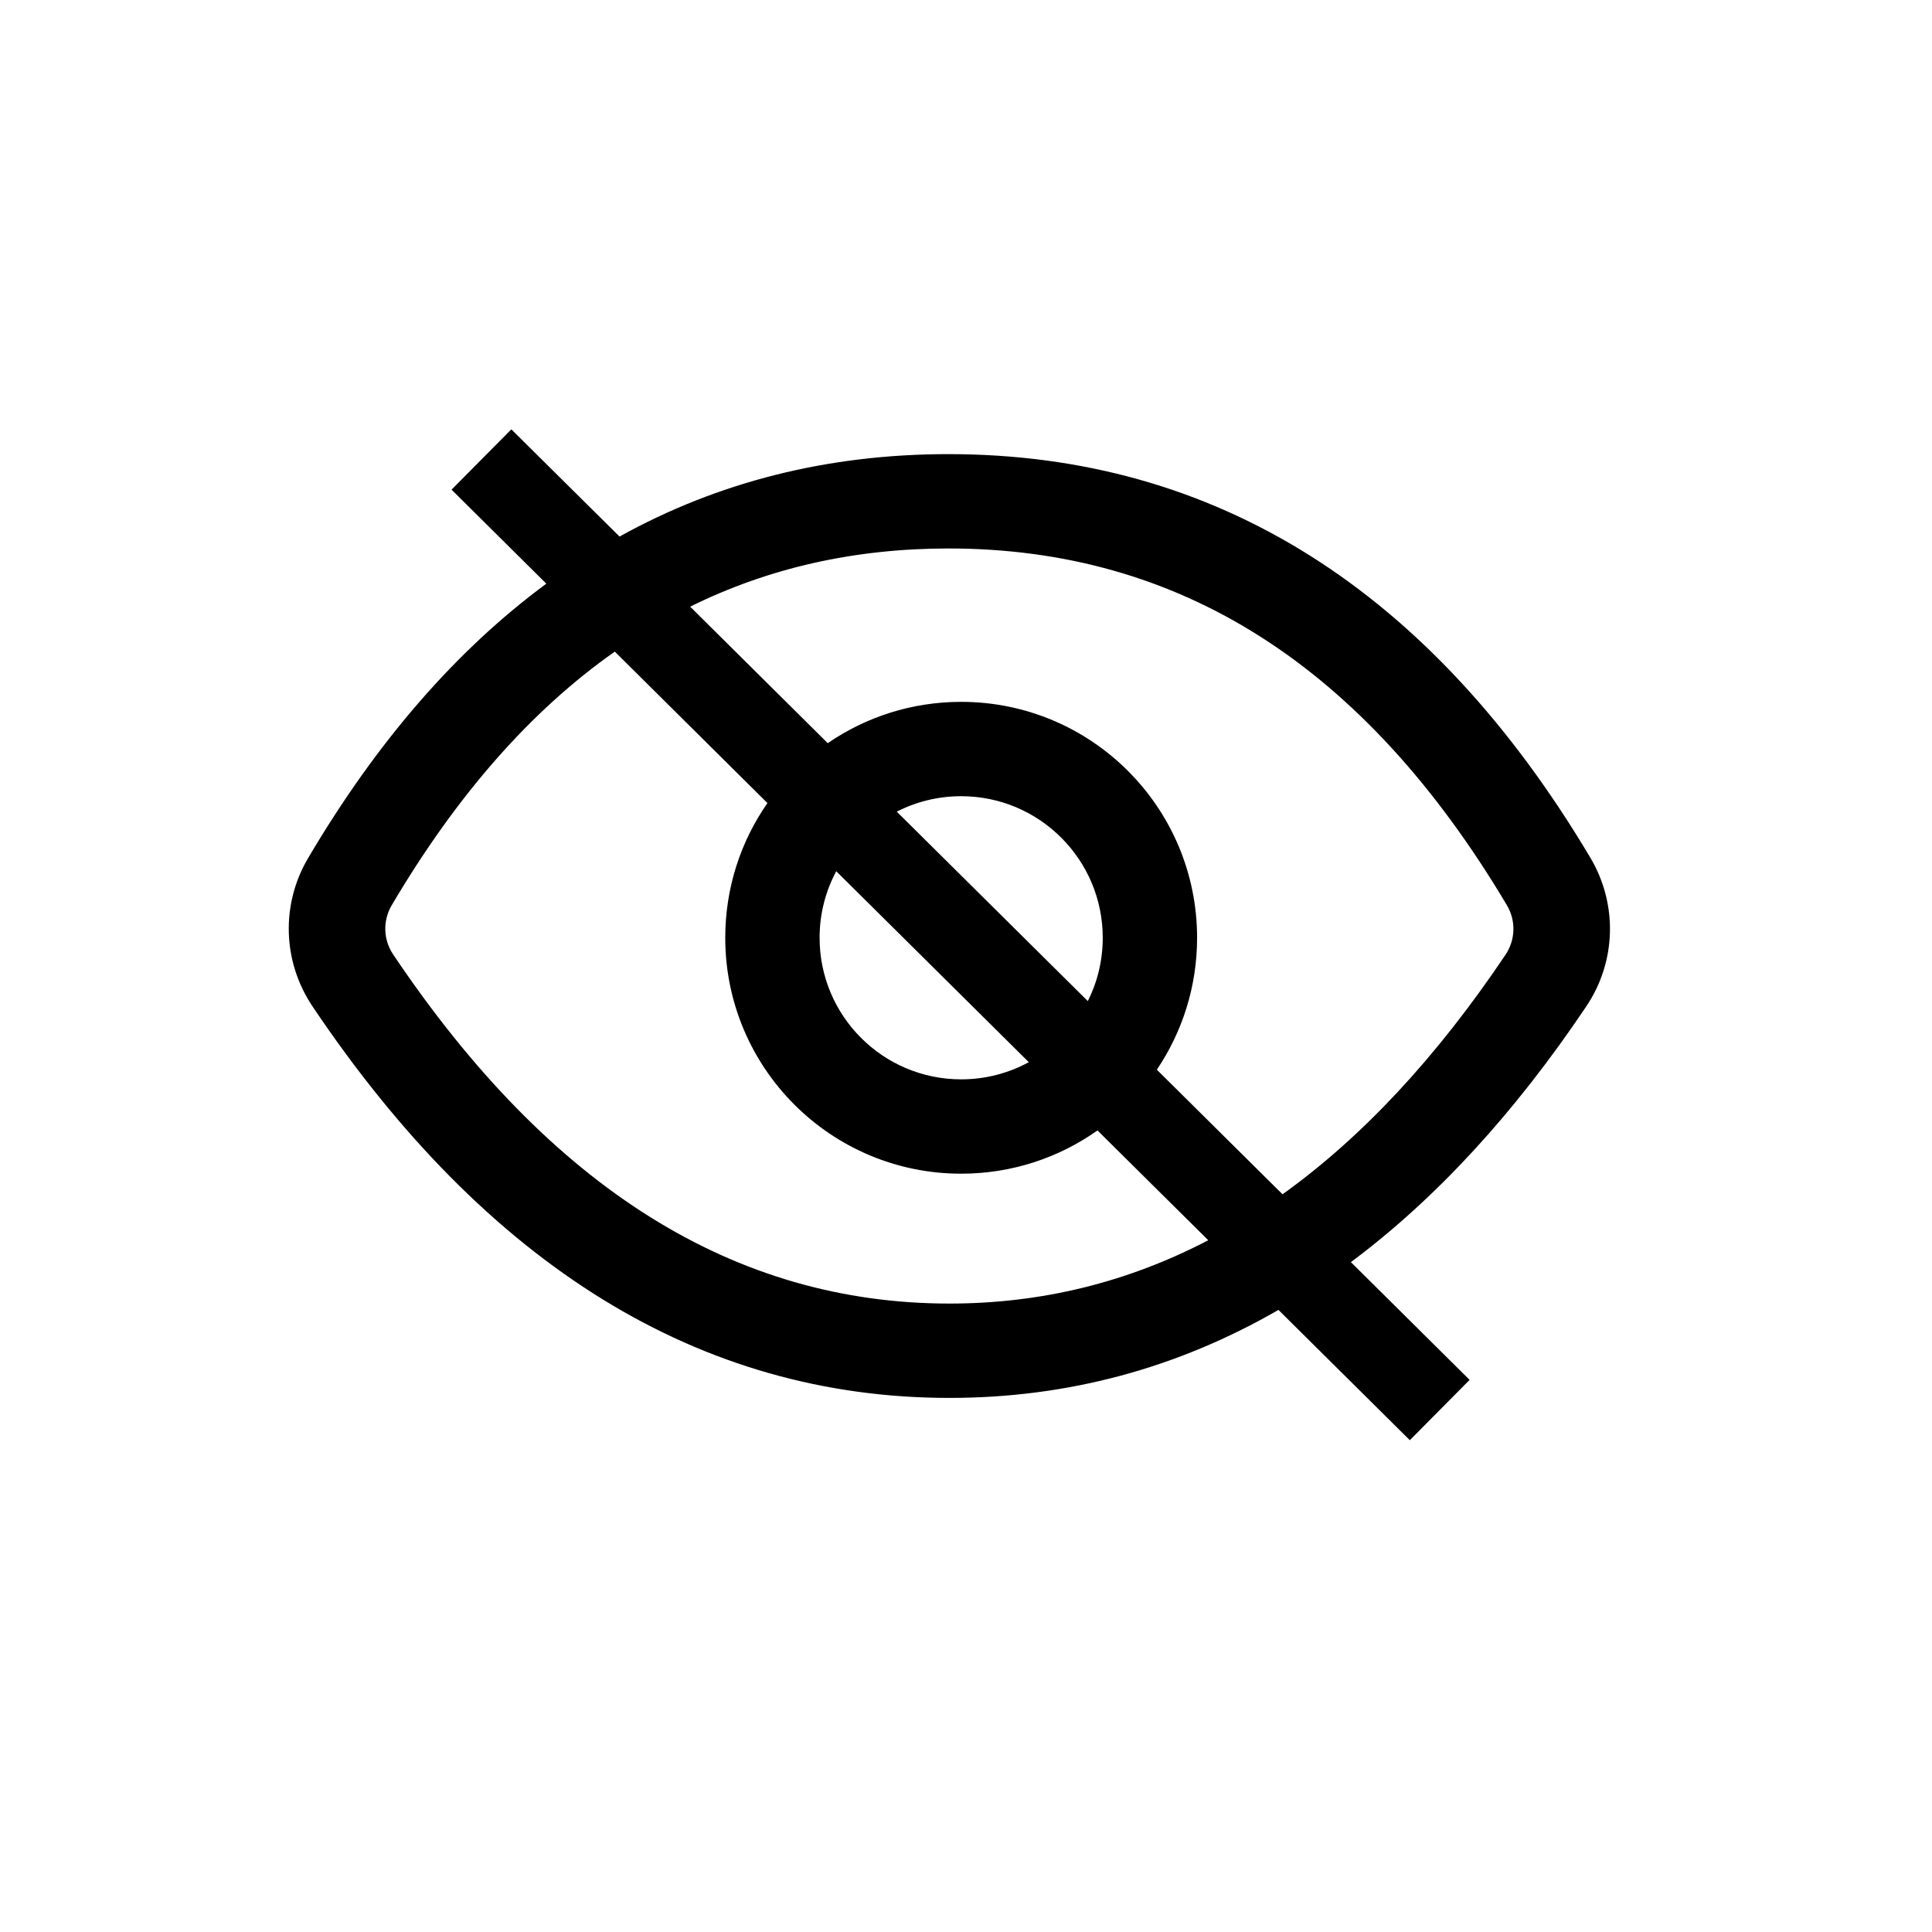
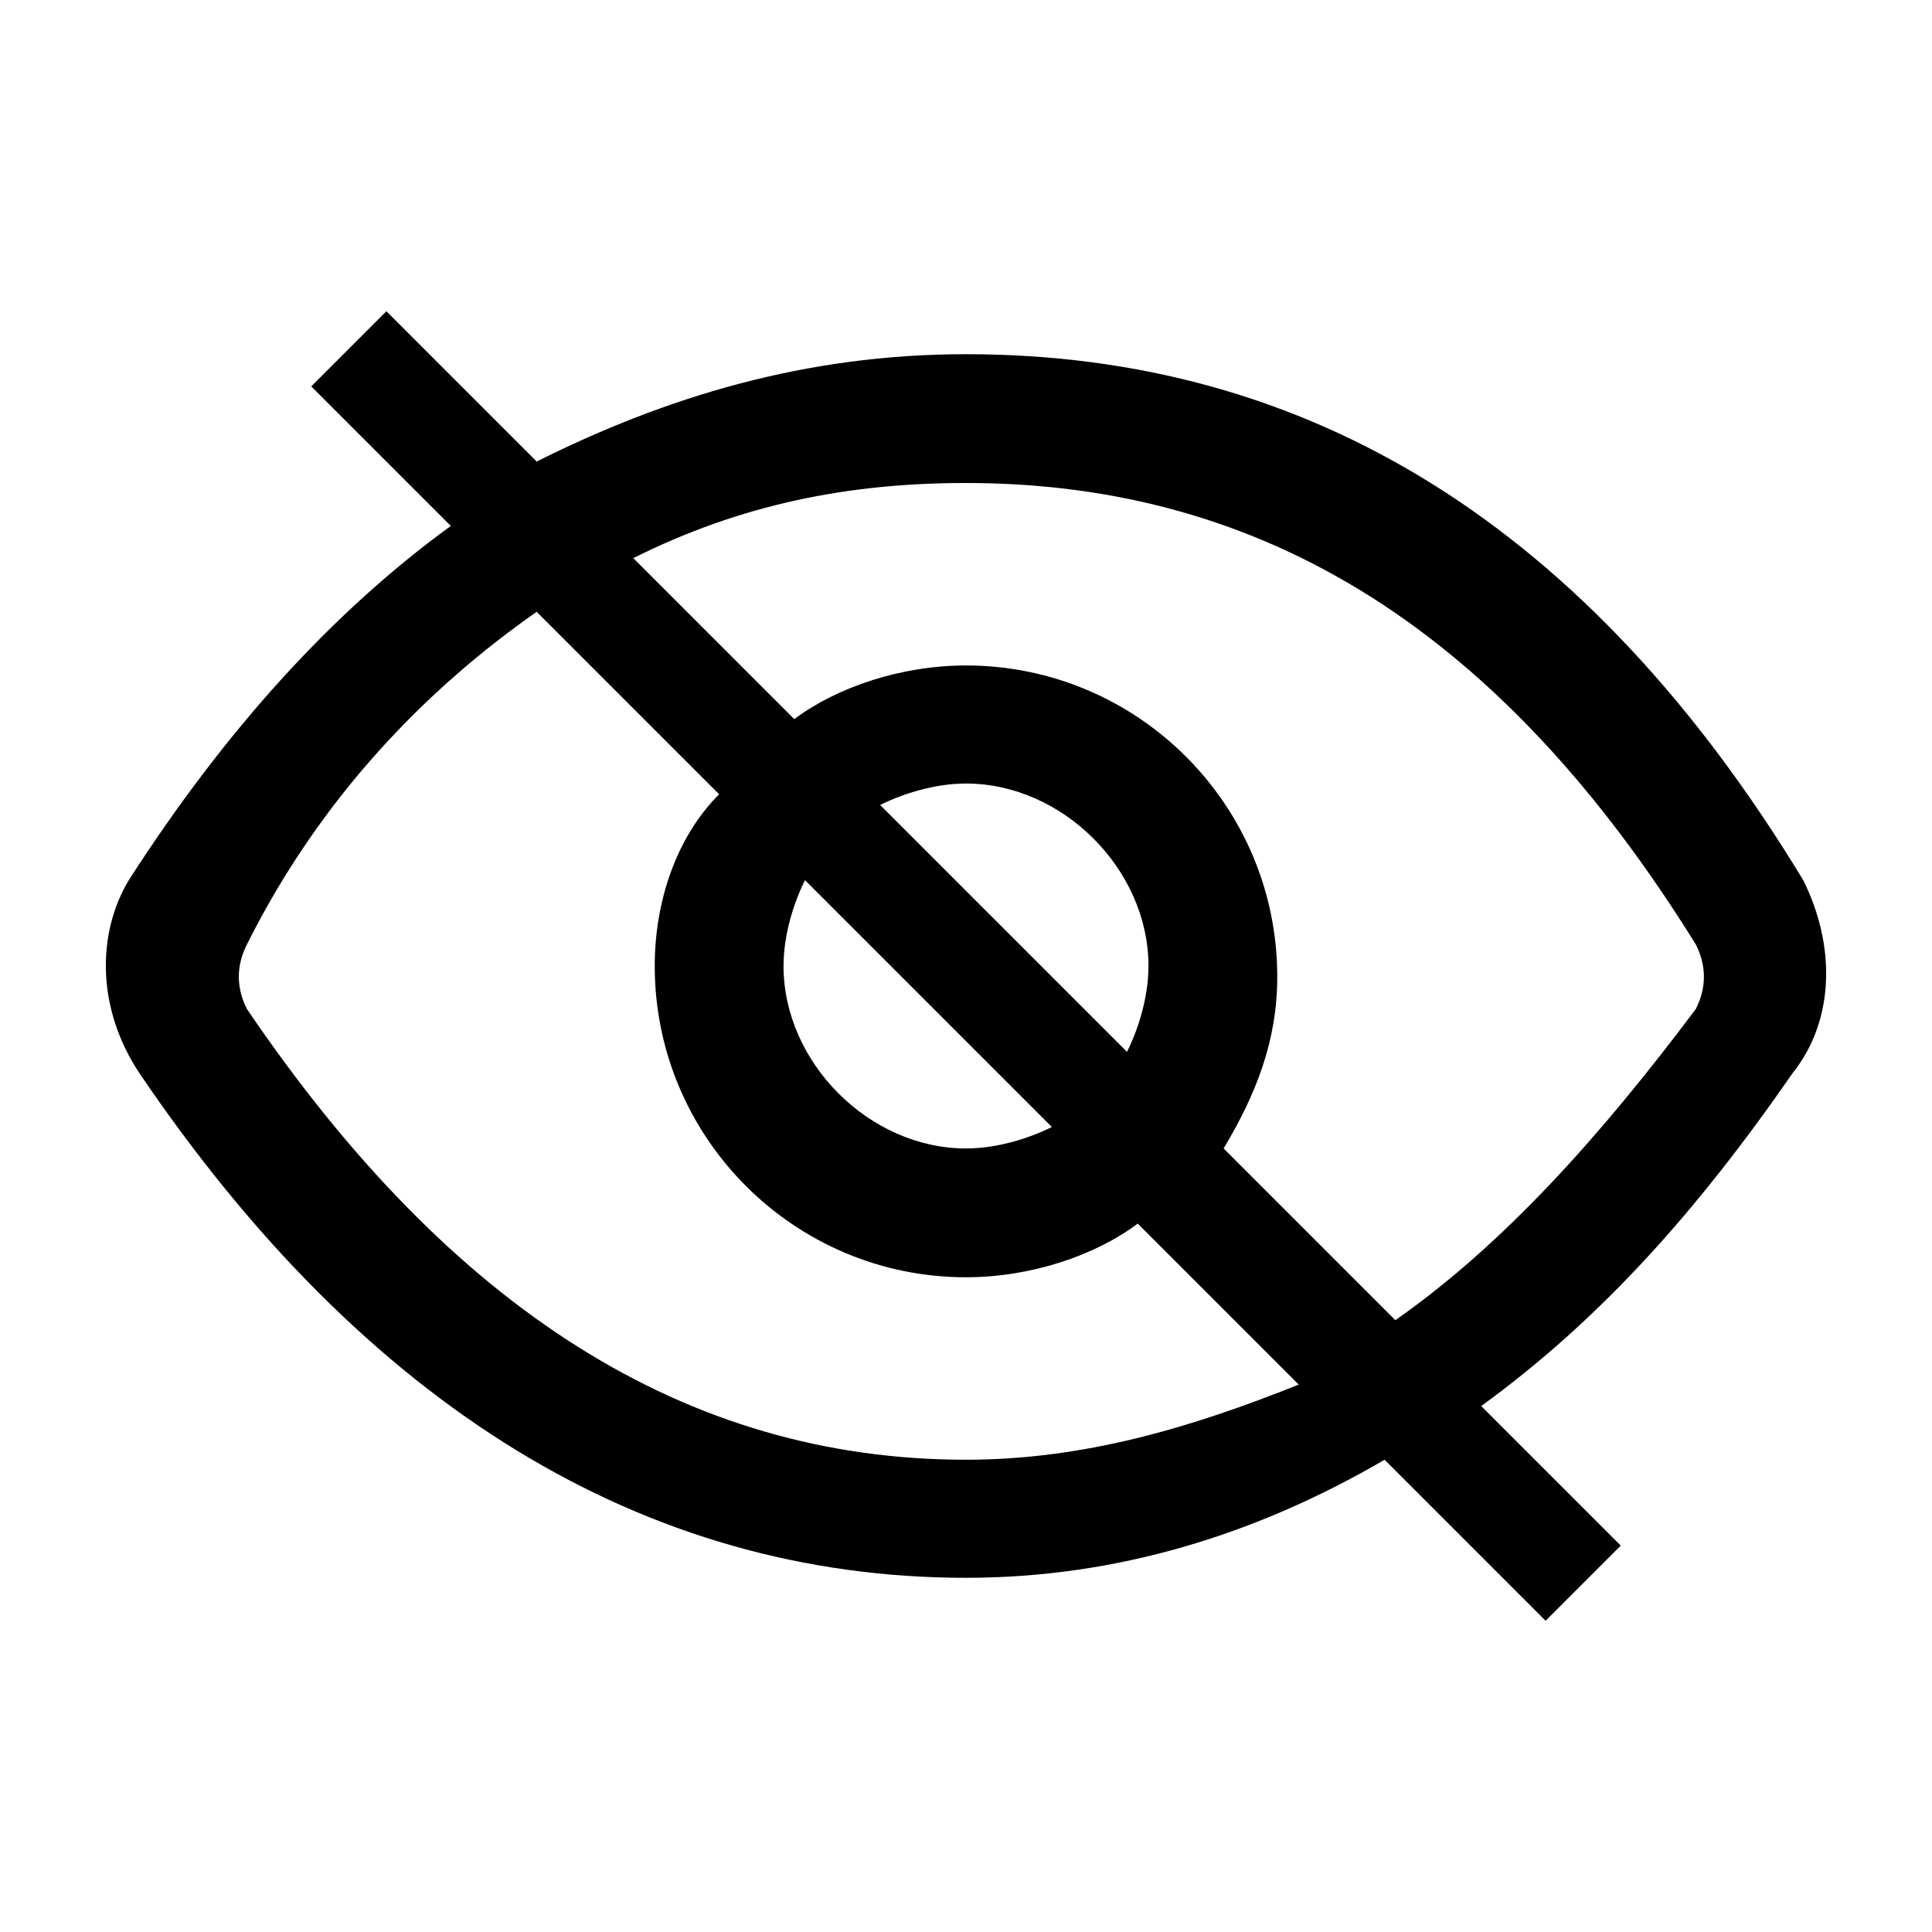
- <svg xmlns="http://www.w3.org/2000/svg" width="18" height="18" viewBox="0 0 18 18" fill="none">
-   <path fill-rule="evenodd" clip-rule="evenodd" d="M4.207 4.562L4.764 4L5.772 4.999C6.691 4.489 7.714 4.231 8.837 4.231C11.33 4.231 13.336 5.502 14.817 7.991C15.074 8.424 15.059 8.961 14.778 9.378C14.109 10.374 13.377 11.169 12.586 11.759L13.692 12.856L13.135 13.418L11.911 12.204C10.966 12.749 9.944 13.024 8.846 13.024C6.52 13.024 4.534 11.791 2.912 9.377C2.632 8.96 2.616 8.425 2.871 7.994C3.511 6.909 4.252 6.056 5.09 5.438L4.207 4.562ZM6.43 5.652C7.162 5.29 7.964 5.11 8.837 5.11C10.99 5.11 12.711 6.201 14.039 8.433C14.125 8.577 14.12 8.756 14.026 8.896C13.383 9.853 12.691 10.595 11.949 11.127L10.778 9.966C11.015 9.615 11.153 9.192 11.153 8.737C11.153 7.523 10.169 6.539 8.955 6.539C8.494 6.539 8.065 6.681 7.712 6.924L6.43 5.652ZM7.15 7.482L5.728 6.071C4.948 6.619 4.257 7.405 3.65 8.433C3.565 8.577 3.57 8.755 3.664 8.894C5.131 11.078 6.85 12.145 8.846 12.145C9.699 12.145 10.502 11.949 11.257 11.555L10.225 10.532C9.866 10.786 9.428 10.935 8.955 10.935C7.741 10.935 6.757 9.951 6.757 8.737C6.757 8.27 6.902 7.838 7.15 7.482ZM8.355 7.562C8.535 7.47 8.739 7.418 8.955 7.418C9.683 7.418 10.274 8.009 10.274 8.737C10.274 8.949 10.224 9.15 10.135 9.327L8.355 7.562ZM9.585 9.896L7.791 8.117C7.692 8.302 7.636 8.513 7.636 8.737C7.636 9.466 8.227 10.056 8.955 10.056C9.183 10.056 9.398 9.998 9.585 9.896Z" fill="black" />
+ <svg xmlns="http://www.w3.org/2000/svg" width="18" height="18" viewBox="0 0 18 18">
+   <path d="M16.7 10c.4-.5.4-1.2.1-1.8-2-3.3-4.6-4.9-7.8-4.9-1.5 0-2.8.4-4 1L3.6 2.9l-.7.7 1.3 1.3c-1.1.8-2.1 1.9-3 3.3-.3.5-.3 1.2.1 1.8C3.4 13.1 6 14.7 9 14.7c1.4 0 2.7-.4 3.9-1.1l1.5 1.5.7-.7-1.3-1.3c1.1-.8 2-1.8 2.9-3.1zM9 13.6c-2.6 0-4.8-1.4-6.7-4.2-.1-.2-.1-.4 0-.6C3 7.4 4 6.4 5 5.7l1.7 1.7c-.4.4-.6 1-.6 1.6 0 1.6 1.3 2.9 2.9 2.9.6 0 1.2-.2 1.6-.5l1.5 1.5c-1 .4-2 .7-3.1.7zm1.5-3.8L8.2 7.5c.2-.1.5-.2.8-.2.9 0 1.7.8 1.7 1.7 0 .3-.1.6-.2.8zm-.7.7c-.2.1-.5.2-.8.2-.9 0-1.7-.8-1.7-1.7 0-.3.1-.6.2-.8l2.3 2.3zm3.2 1.8-1.6-1.6c.3-.5.5-1 .5-1.6 0-1.6-1.3-2.9-2.9-2.9-.6 0-1.2.2-1.6.5L5.9 5.2c1-.5 2-.7 3.1-.7 2.8 0 5 1.4 6.8 4.3.1.2.1.4 0 .6-.9 1.2-1.8 2.2-2.8 2.9z" />
</svg>
